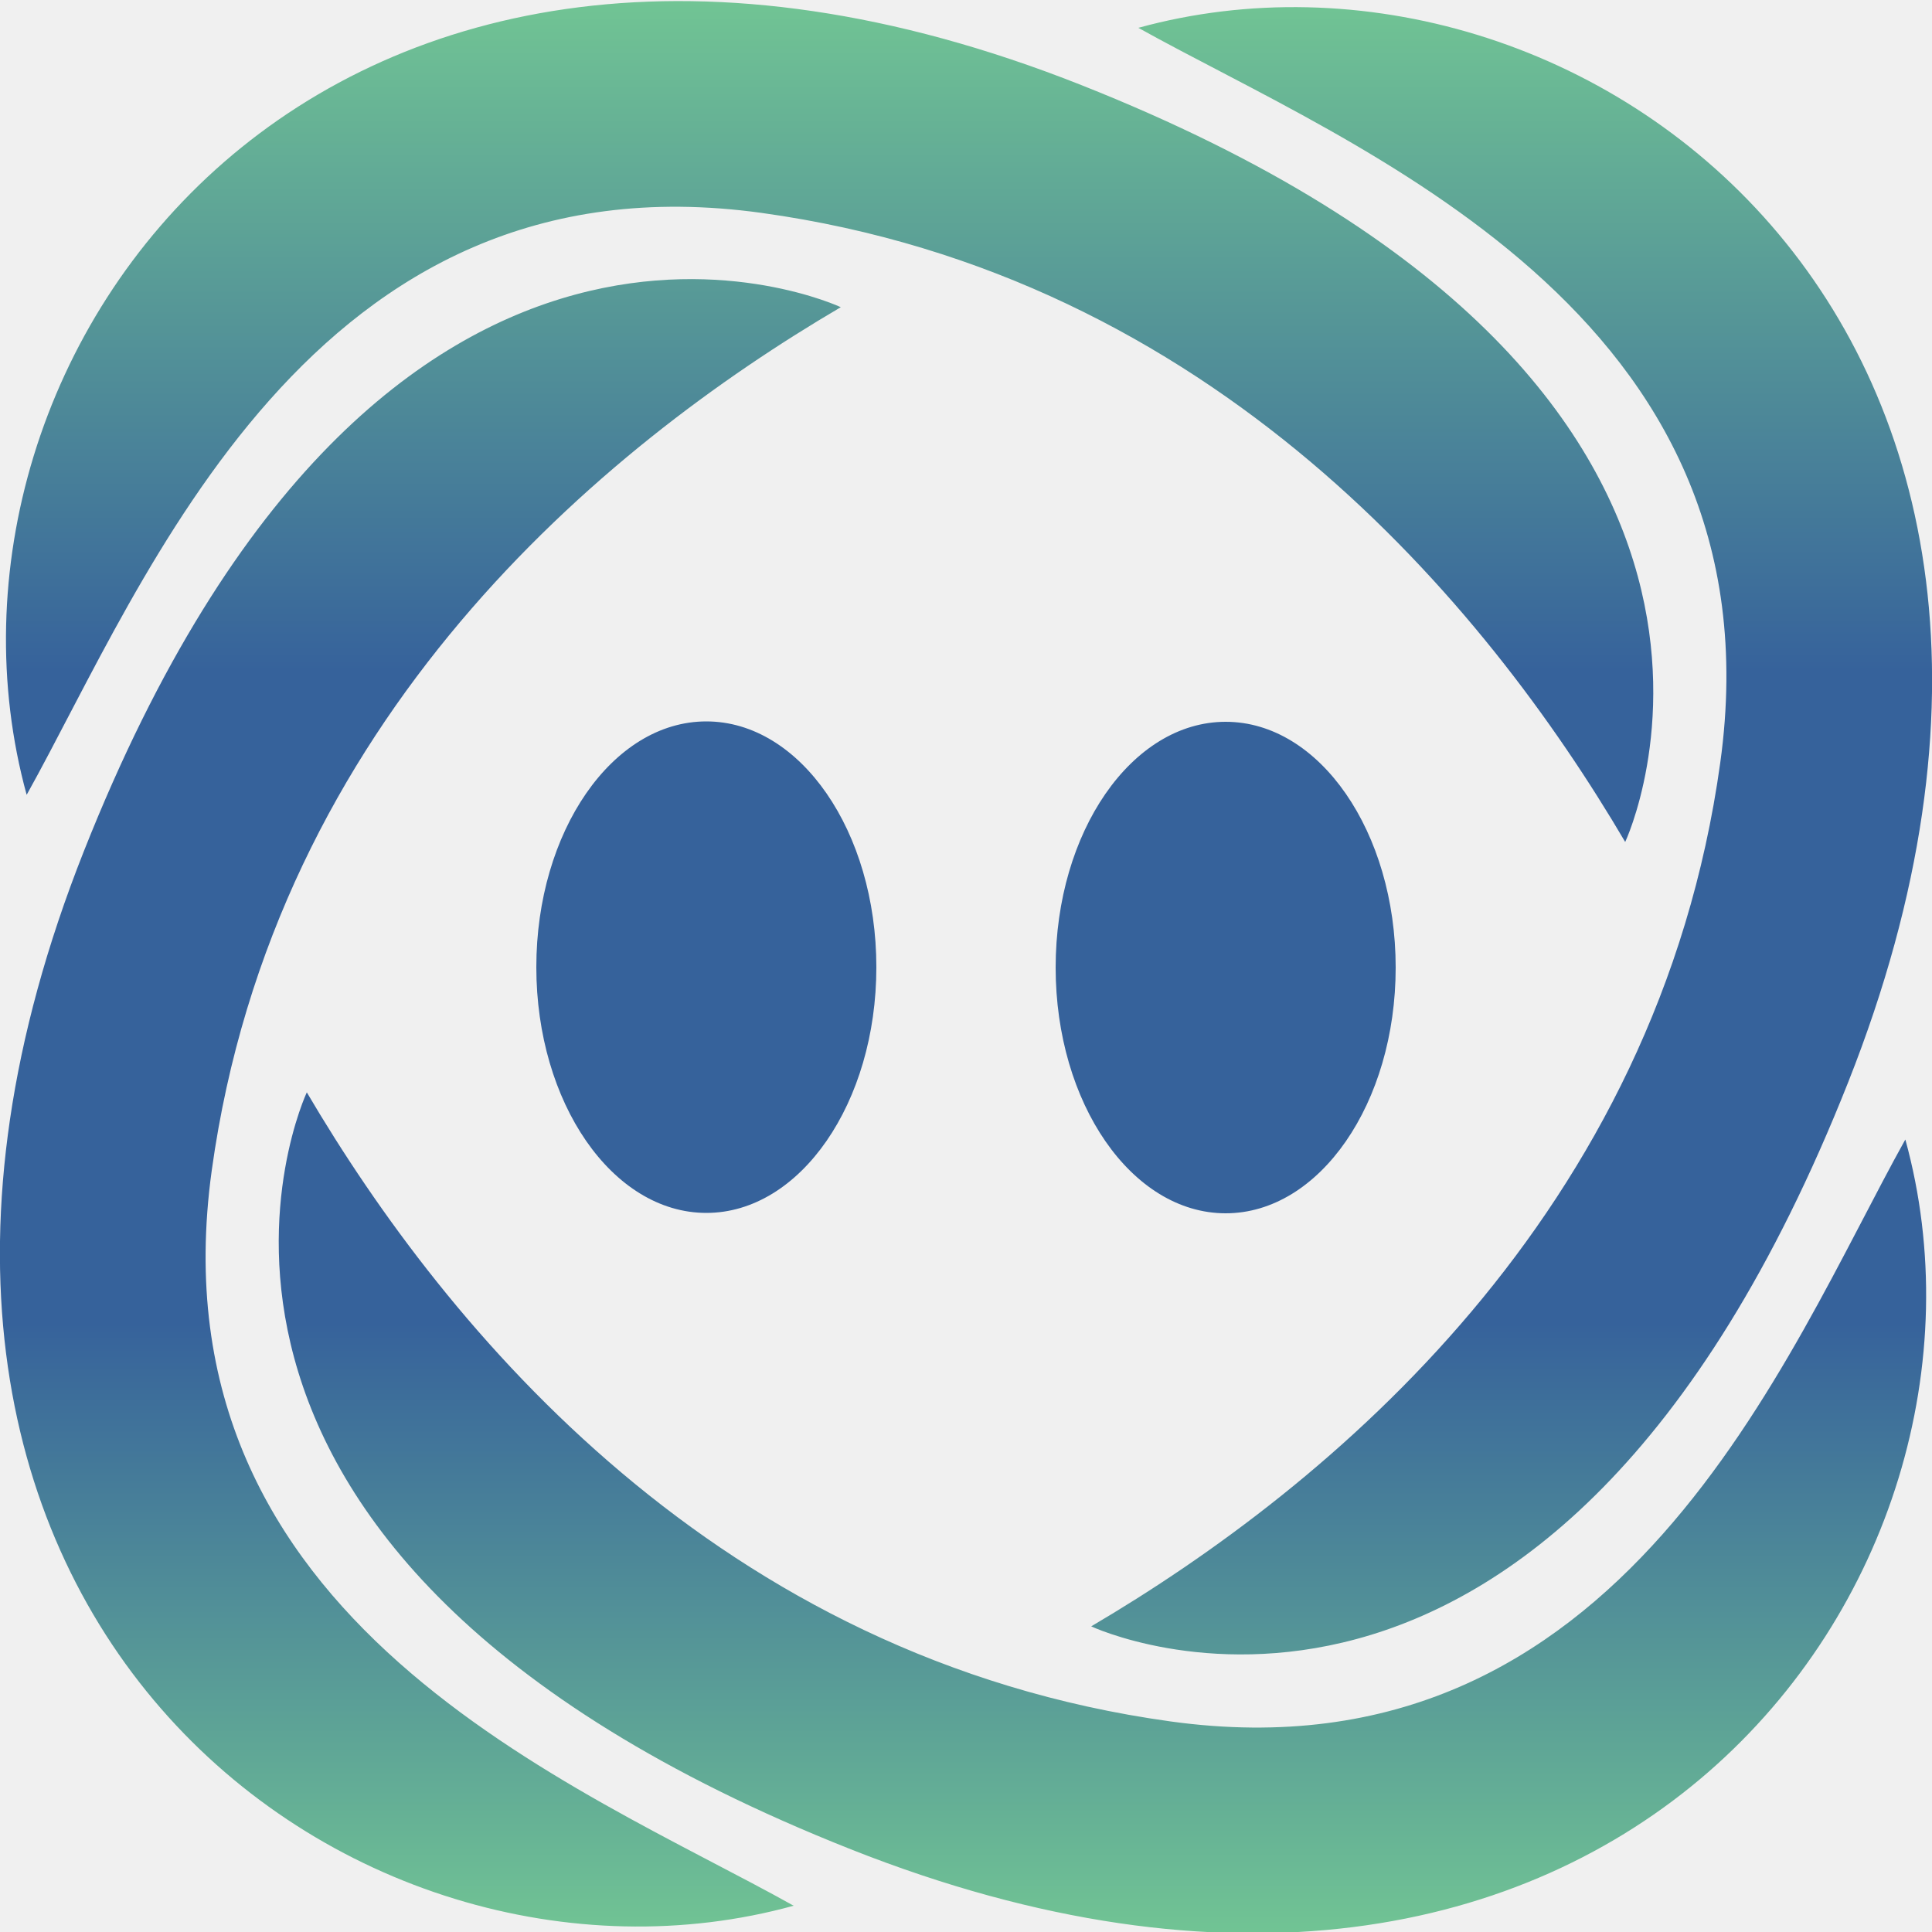
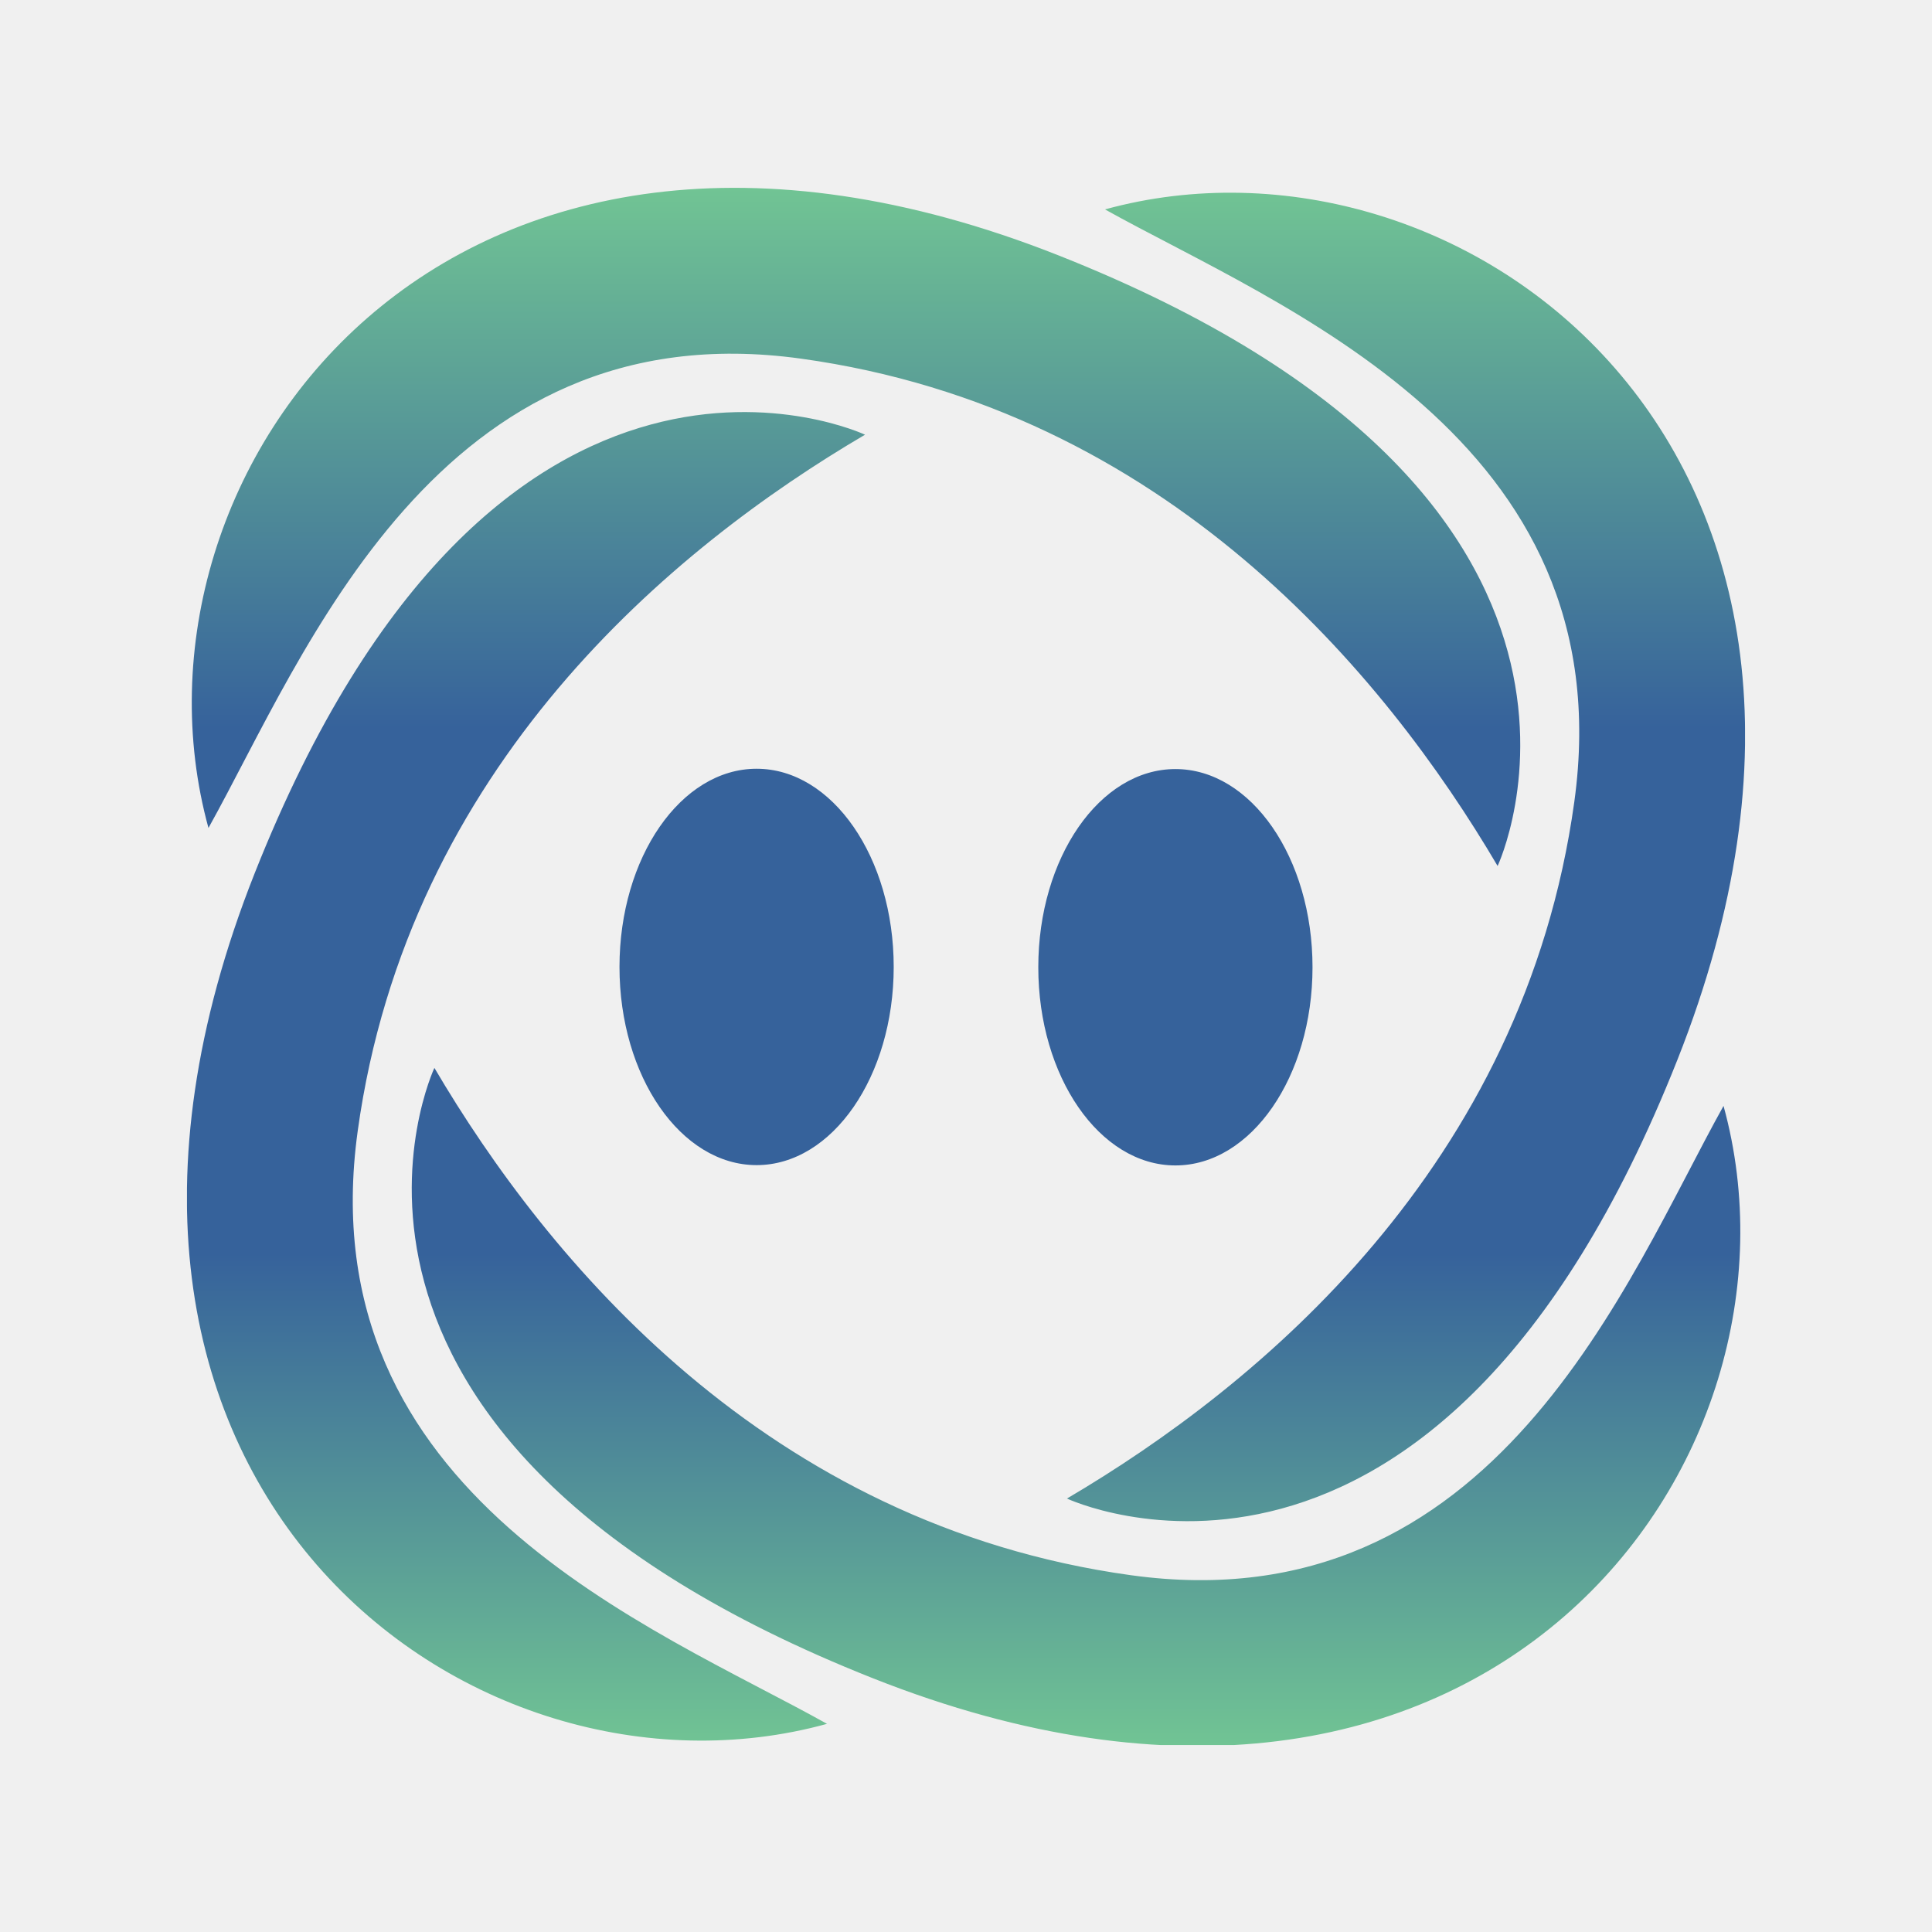
- <svg xmlns="http://www.w3.org/2000/svg" version="1.1" id="Layer_1" x="0px" y="0px" viewBox="0 0 500 500" style="enable-background:new 0 0 500 500;" xml:space="preserve">
-   <style type="text/css">
- 	.st0{fill:url(#SVGID_1_);}
- 	.st1{fill:#FFFFFF;}
- 	.st2{fill:url(#SVGID_2_);}
- 	.st3{fill:url(#SVGID_3_);}
- 	.st4{fill:url(#SVGID_4_);}
- 	.st5{fill:url(#SVGID_5_);}
- 	.st6{fill:#231F20;}
- 	.st7{fill:url(#SVGID_6_);}
- </style>
-   <linearGradient id="SVGID_1_" gradientUnits="userSpaceOnUse" x1="250" y1="500.303" x2="250" y2="0.303">
-     <stop offset="8.527564e-07" style="stop-color:#71C494" />
-     <stop offset="0.316" style="stop-color:#36629B" />
-     <stop offset="0.653" style="stop-color:#36629B" />
-     <stop offset="1" style="stop-color:#71C494" />
-   </linearGradient>
-   <path class="st0" d="M226.8,250.3c0,35.1-19.7,63.6-44,63.6s-44-28.5-44-63.6s19.7-63.6,44-63.6S226.8,215.2,226.8,250.3z   M317.2,186.8c-24.3,0-44,28.5-44,63.6s19.7,63.6,44,63.6s44-28.5,44-63.6S341.5,186.8,317.2,186.8z M217.6,79.5  c0,0-118.1-55.6-195.9,140.8s69.8,304.3,183.7,272.9C150,462.2,38.6,419.9,54.8,302.9S155.9,115.7,217.6,79.5z M282.4,420.9  c0,0,118.1,55.6,195.9-140.8S408.5-24.1,294.6,7.2C350,38.1,461.4,80.5,445.2,197.4S344.1,384.6,282.4,420.9z M420.6,217.9  c0,0,55.6-118.1-140.8-195.9S-24.4,91.8,6.9,205.7C37.8,150.3,80.2,38.9,197.1,55.1S384.3,156.2,420.6,217.9z M79.4,282.7  c0,0-55.6,118.1,140.8,195.9s304.3-69.8,272.9-183.7c-30.9,55.4-73.2,166.8-190.2,150.6S115.7,344.4,79.4,282.7z" />
+ <svg xmlns="http://www.w3.org/2000/svg" width="620" height="620" viewBox="0 0 620 620" fill="none">
+   <g clip-path="url(#clip0_4715_5391)">
+     <path d="M286.8 310.3C286.8 345.4 267.1 373.9 242.8 373.9C218.5 373.9 198.8 345.4 198.8 310.3C198.8 275.2 218.5 246.7 242.8 246.7C267.1 246.7 286.8 275.2 286.8 310.3ZM377.201 246.8C352.901 246.8 333.201 275.3 333.201 310.4C333.201 345.5 352.901 374 377.201 374C401.5 374 421.201 345.5 421.201 310.4C421.201 275.3 401.5 246.8 377.201 246.8ZM277.6 139.5C277.6 139.5 159.5 83.9 81.701 280.3C3.9 476.7 151.5 584.6 265.4 553.2C210 522.2 98.6 479.9 114.8 362.9C131 245.9 215.9 175.7 277.6 139.5ZM342.4 480.9C342.4 480.9 460.5 536.5 538.3 340.1C616.1 143.7 468.5 35.9 354.6 67.2C410 98.1 521.401 140.5 505.201 257.4C489 374.3 404.1 444.6 342.4 480.9ZM480.6 277.9C480.6 277.9 536.2 159.8 339.8 82C143.4 4.2 35.6 151.8 66.9 265.7C97.8 210.3 140.2 98.9 257.1 115.1C374 131.3 444.3 216.2 480.6 277.9ZM139.4 342.7C139.4 342.7 83.8 460.8 280.2 538.6C476.6 616.4 584.5 468.8 553.1 354.9C522.2 410.3 479.9 521.7 362.9 505.5C245.9 489.3 175.7 404.4 139.4 342.7Z" fill="url(#paint0_linear_4715_5391)" />
+   </g>
+   <defs>
+     <linearGradient id="paint0_linear_4715_5391" x1="310" y1="560.304" x2="310" y2="60.304" gradientUnits="userSpaceOnUse">
+       <stop offset="8.52756e-07" stop-color="#71C494" />
+       <stop offset="0.316" stop-color="#36629B" />
+       <stop offset="0.653" stop-color="#36629B" />
+       <stop offset="1" stop-color="#71C494" />
+     </linearGradient>
+     <clipPath id="clip0_4715_5391">
+       <rect width="500" height="500" fill="white" transform="translate(60 60)" />
+     </clipPath>
+   </defs>
</svg>
